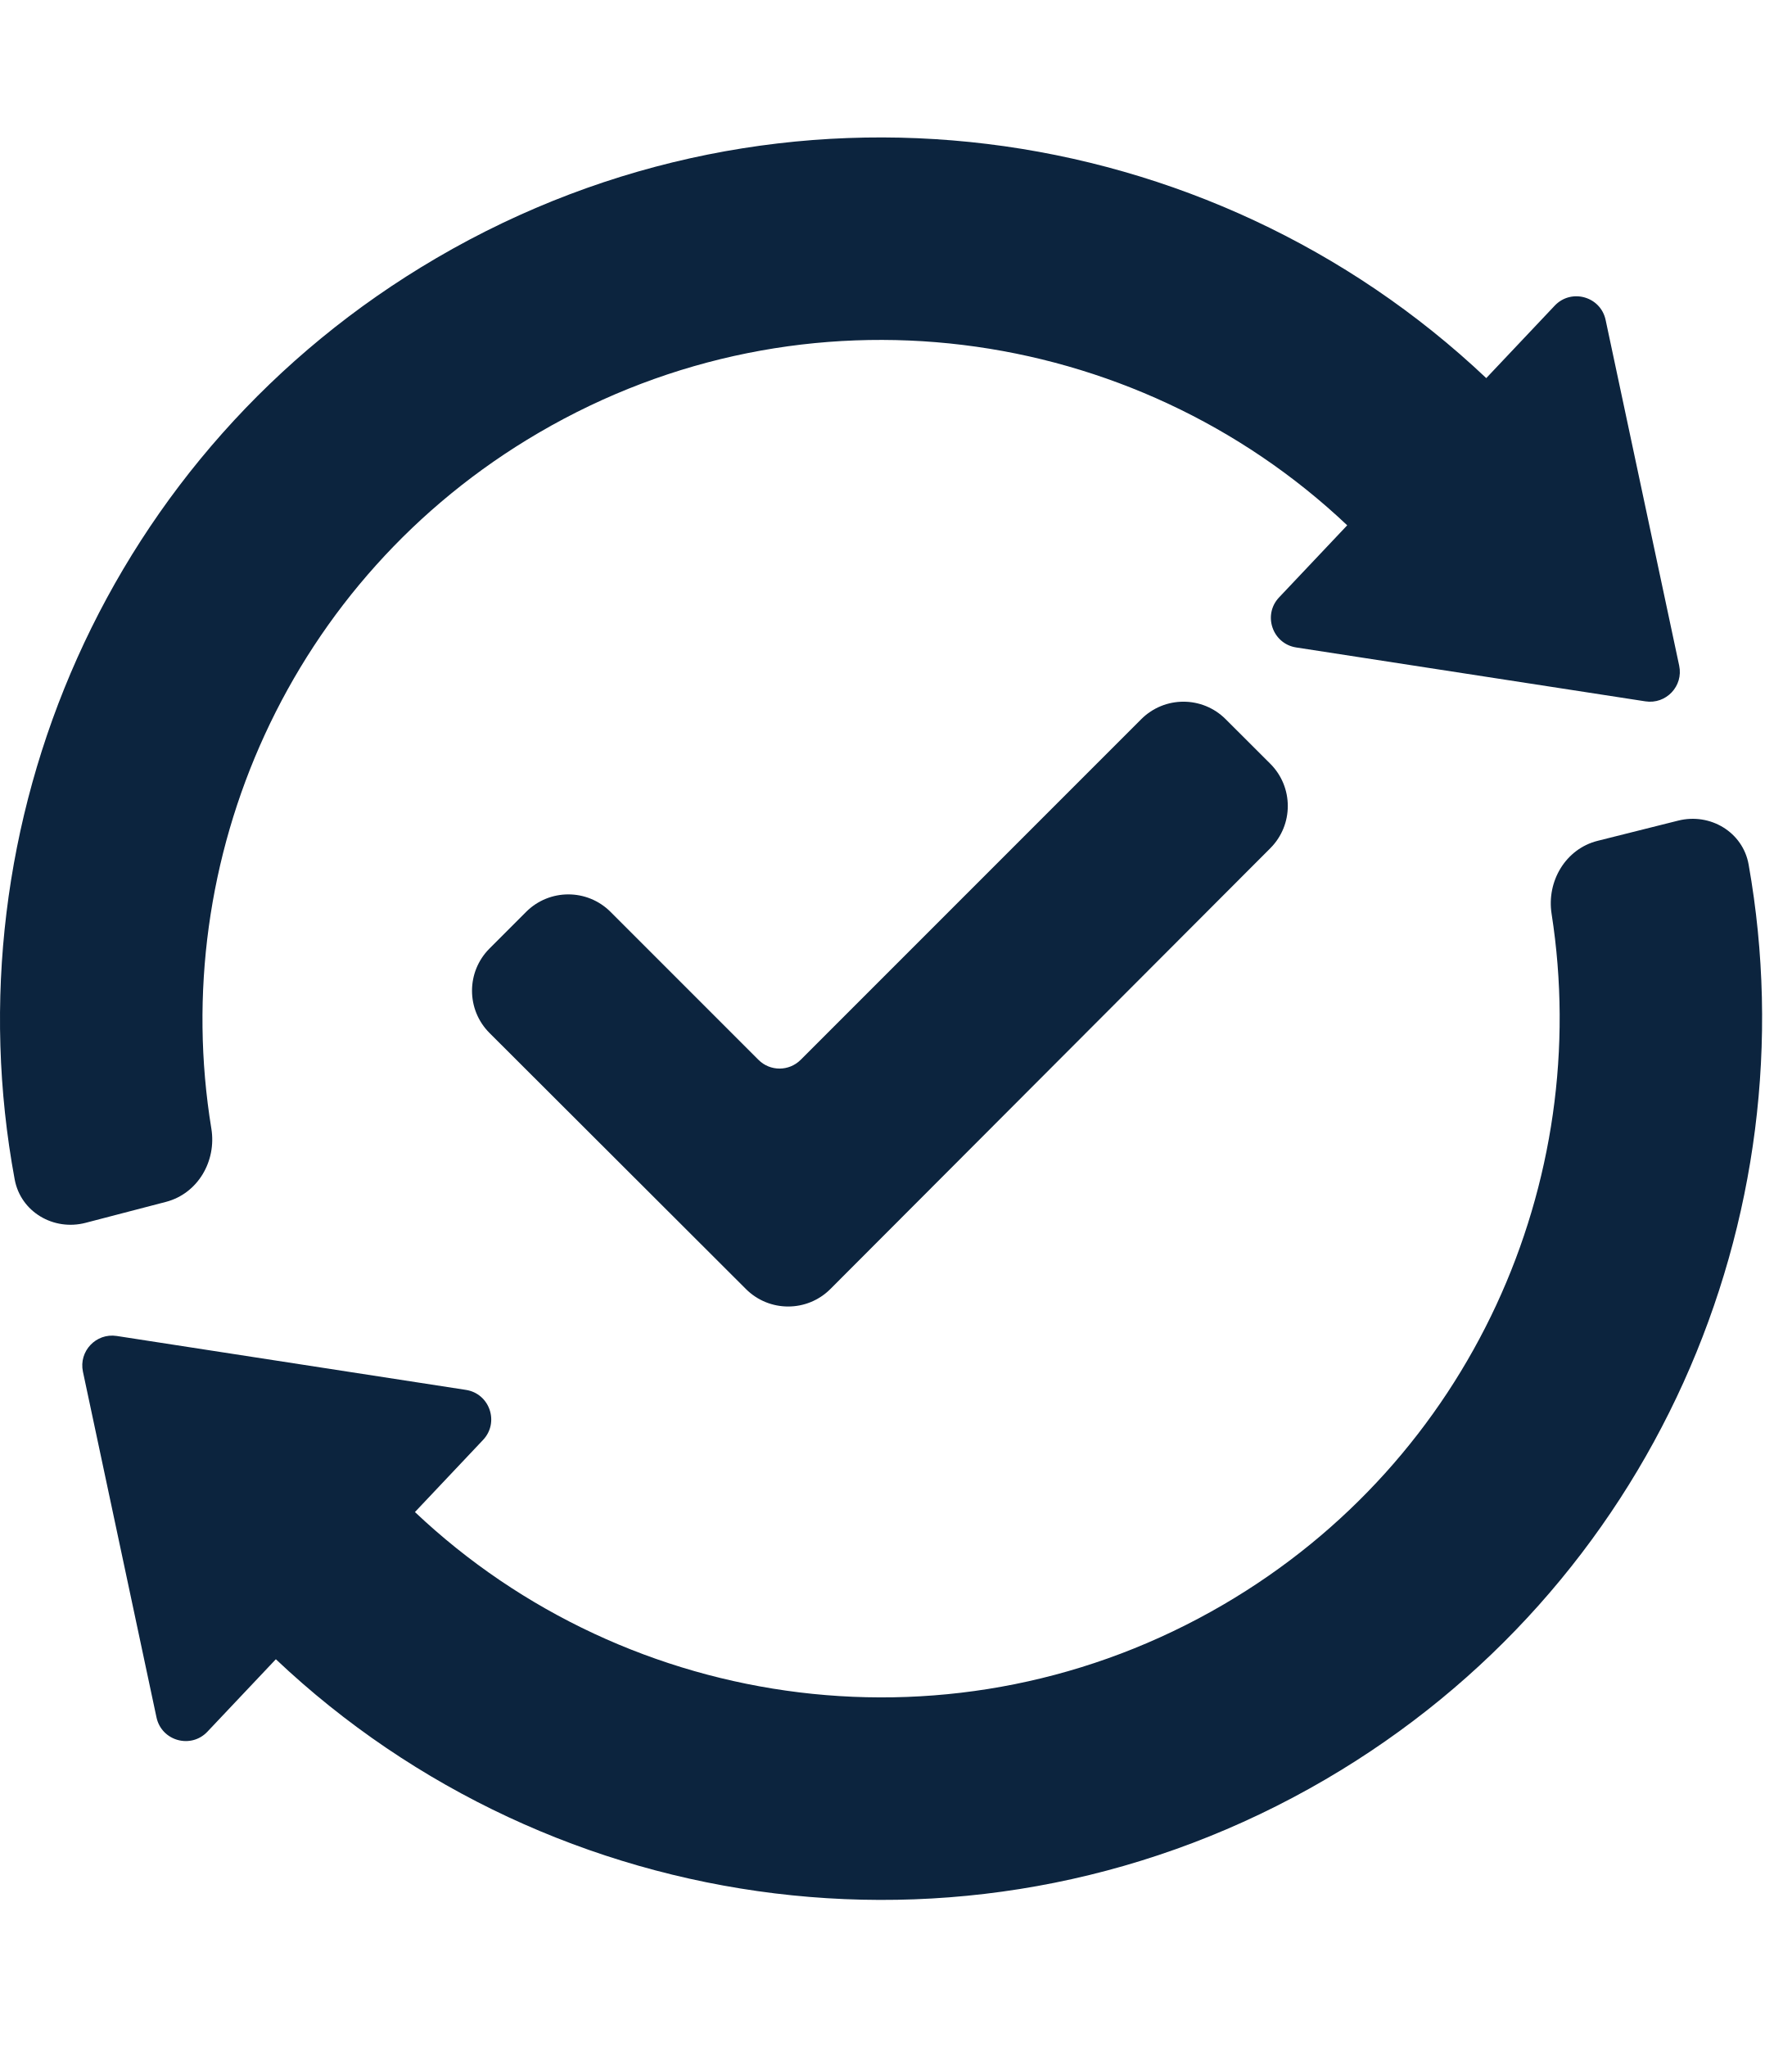
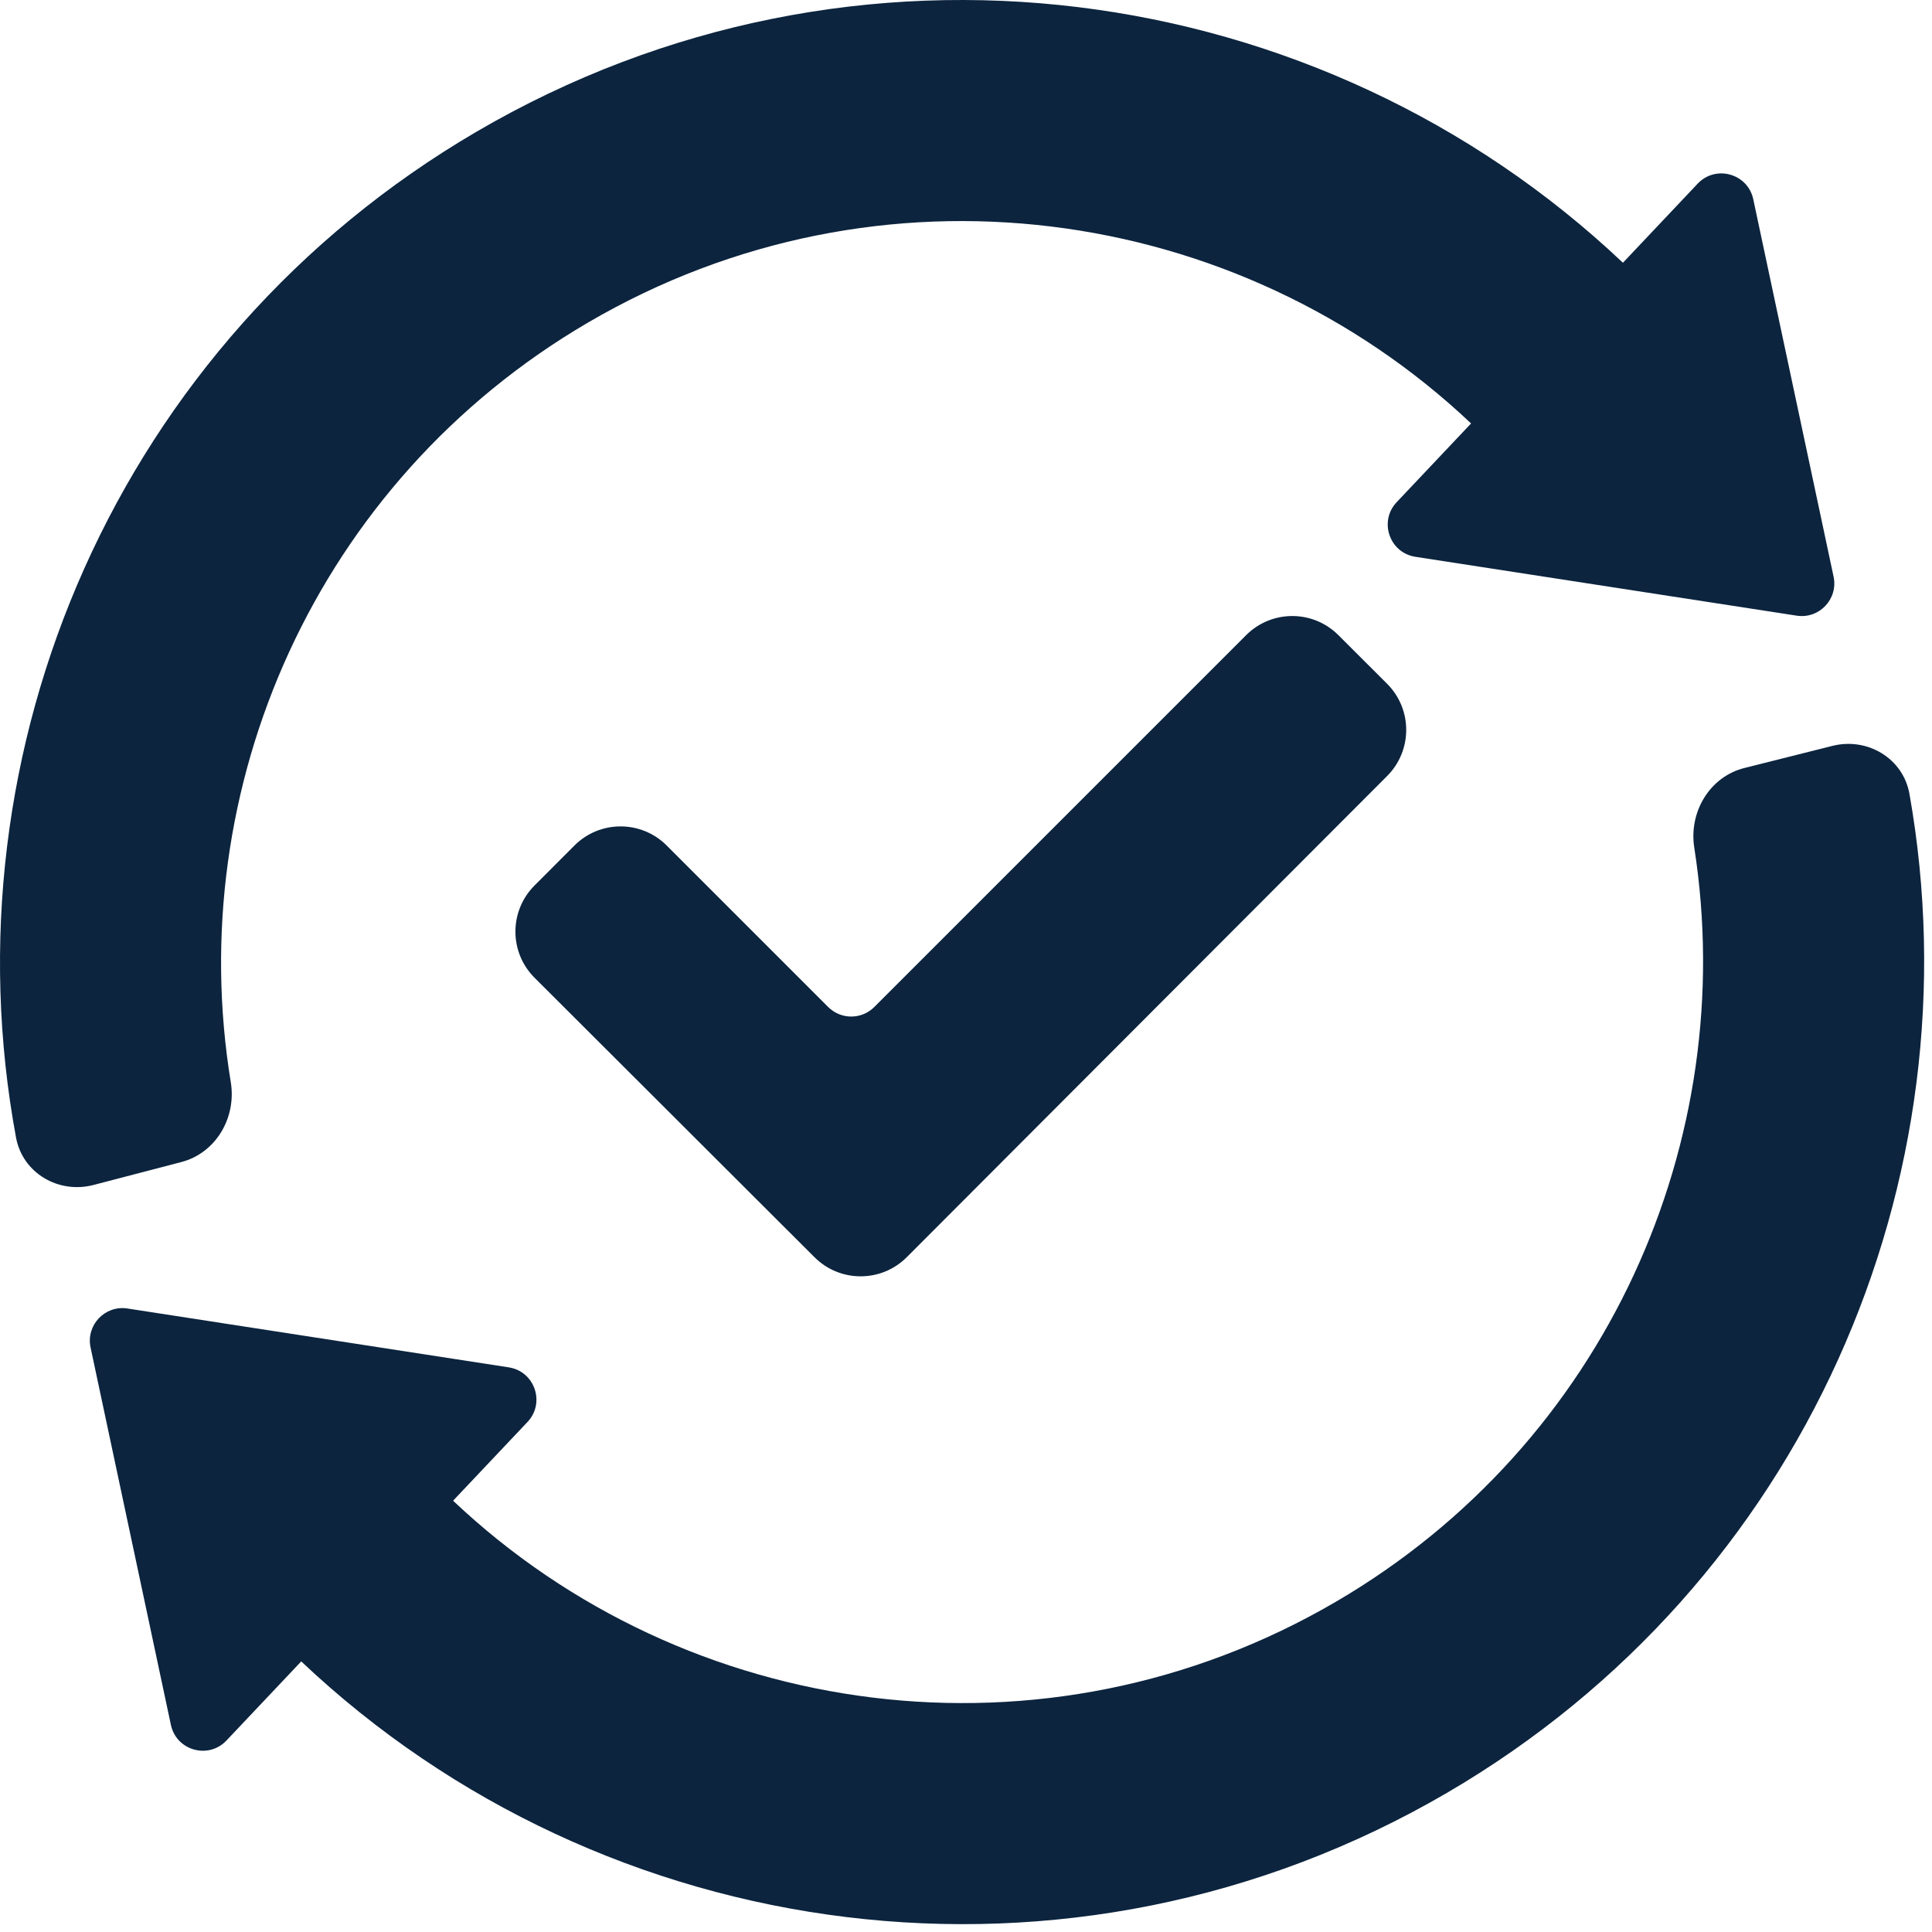
- <svg xmlns="http://www.w3.org/2000/svg" width="239" zoomAndPan="magnify" viewBox="0 0 179.25 204.75" height="273" preserveAspectRatio="xMidYMid meet" version="1.2">
-   <path style=" stroke:none;fill-rule:nonzero;fill:#0C243E;fill-opacity:1;" d="M 8.566 122.312 C 5.363 123.148 2.074 121.227 1.469 117.973 C -5.117 82.465 10.699 45.078 43.676 25.805 C 78.273 5.582 120.977 11.605 148.691 37.82 L 155.539 30.574 C 157.195 28.824 160.133 29.648 160.633 32.004 L 167.992 66.578 C 168.43 68.625 166.68 70.473 164.613 70.152 L 129.68 64.762 C 127.301 64.395 126.309 61.508 127.961 59.758 L 134.781 52.543 C 113.434 32.352 80.543 27.711 53.895 43.289 C 28.926 57.883 16.73 85.957 21.145 112.891 C 21.676 116.137 19.793 119.383 16.609 120.215 Z M 8.566 122.312 " />
-   <path style=" stroke:none;fill-rule:nonzero;fill:#0C243E;fill-opacity:1;" d="M 41.512 151.242 C 62.859 171.43 95.75 176.07 122.398 160.496 C 147.211 145.992 159.41 118.176 155.227 91.398 C 154.719 88.145 156.633 84.91 159.828 84.105 L 167.891 82.082 C 171.094 81.277 174.367 83.227 174.941 86.48 C 181.207 121.789 165.387 158.828 132.617 177.98 C 98.02 198.203 55.316 192.18 27.598 165.965 L 20.75 173.211 C 19.098 174.961 16.16 174.137 15.656 171.781 L 8.297 137.203 C 7.863 135.16 9.609 133.312 11.676 133.629 L 46.613 139.023 C 48.992 139.391 49.98 142.277 48.328 144.027 Z M 41.512 151.242 " />
-   <path style=" stroke:none;fill-rule:nonzero;fill:#0C243E;fill-opacity:1;" d="M 83.078 128.93 L 127.09 84.84 C 129.422 82.504 129.418 78.723 127.082 76.391 L 122.617 71.934 C 120.285 69.602 116.504 69.605 114.172 71.938 L 80.102 106.008 C 78.934 107.176 77.043 107.176 75.879 106.008 L 61.082 91.211 C 58.746 88.875 54.961 88.879 52.629 91.215 L 48.969 94.879 C 46.637 97.215 46.641 100.996 48.977 103.328 L 74.629 128.938 C 76.965 131.266 80.746 131.266 83.078 128.93 Z M 83.078 128.93 " />
+ <svg xmlns="http://www.w3.org/2000/svg" width="237" height="237" viewBox="0 0 237 237" fill="none">
+   <path d="M11.468 145.362C7.183 146.481 2.775 143.906 1.968 139.551C-6.851 92.007 14.324 41.949 58.476 16.144C104.801 -10.932 161.977 -2.867 199.086 32.232L208.255 22.529C210.469 20.186 214.403 21.291 215.075 24.444L224.927 70.738C225.51 73.476 223.171 75.951 220.404 75.524L173.628 68.304C170.442 67.812 169.116 63.947 171.331 61.604L180.458 51.945C151.876 24.911 107.838 18.699 72.158 39.553C38.727 59.093 22.398 96.687 28.31 132.746C29.023 137.092 26.5 141.439 22.238 142.551L11.468 145.362Z" fill="#0C243E" />
+   <path d="M55.58 184.093C84.162 211.127 128.2 217.339 163.88 196.485C197.102 177.067 213.435 139.822 207.836 103.97C207.156 99.613 209.72 95.281 213.997 94.207L224.789 91.496C229.08 90.418 233.46 93.028 234.233 97.384C242.622 144.66 221.436 194.251 177.563 219.894C131.237 246.97 74.061 238.905 36.952 203.806L27.783 213.509C25.569 215.852 21.635 214.747 20.964 211.594L11.111 165.3C10.528 162.562 12.867 160.087 15.634 160.514L62.41 167.734C65.597 168.226 66.922 172.092 64.708 174.435L55.58 184.093Z" fill="#0C243E" />
+   <path d="M111.234 154.22L170.163 95.19C173.285 92.063 173.28 86.998 170.154 83.877L164.176 77.908C161.051 74.788 155.989 74.79 152.867 77.913L107.249 123.53C105.687 125.092 103.155 125.092 101.593 123.53L81.782 103.719C78.656 100.593 73.587 100.595 70.463 103.724L65.566 108.63C62.444 111.757 62.449 116.822 65.576 119.943L99.92 154.229C103.047 157.351 108.112 157.347 111.234 154.22Z" fill="#0C243E" />
</svg>
